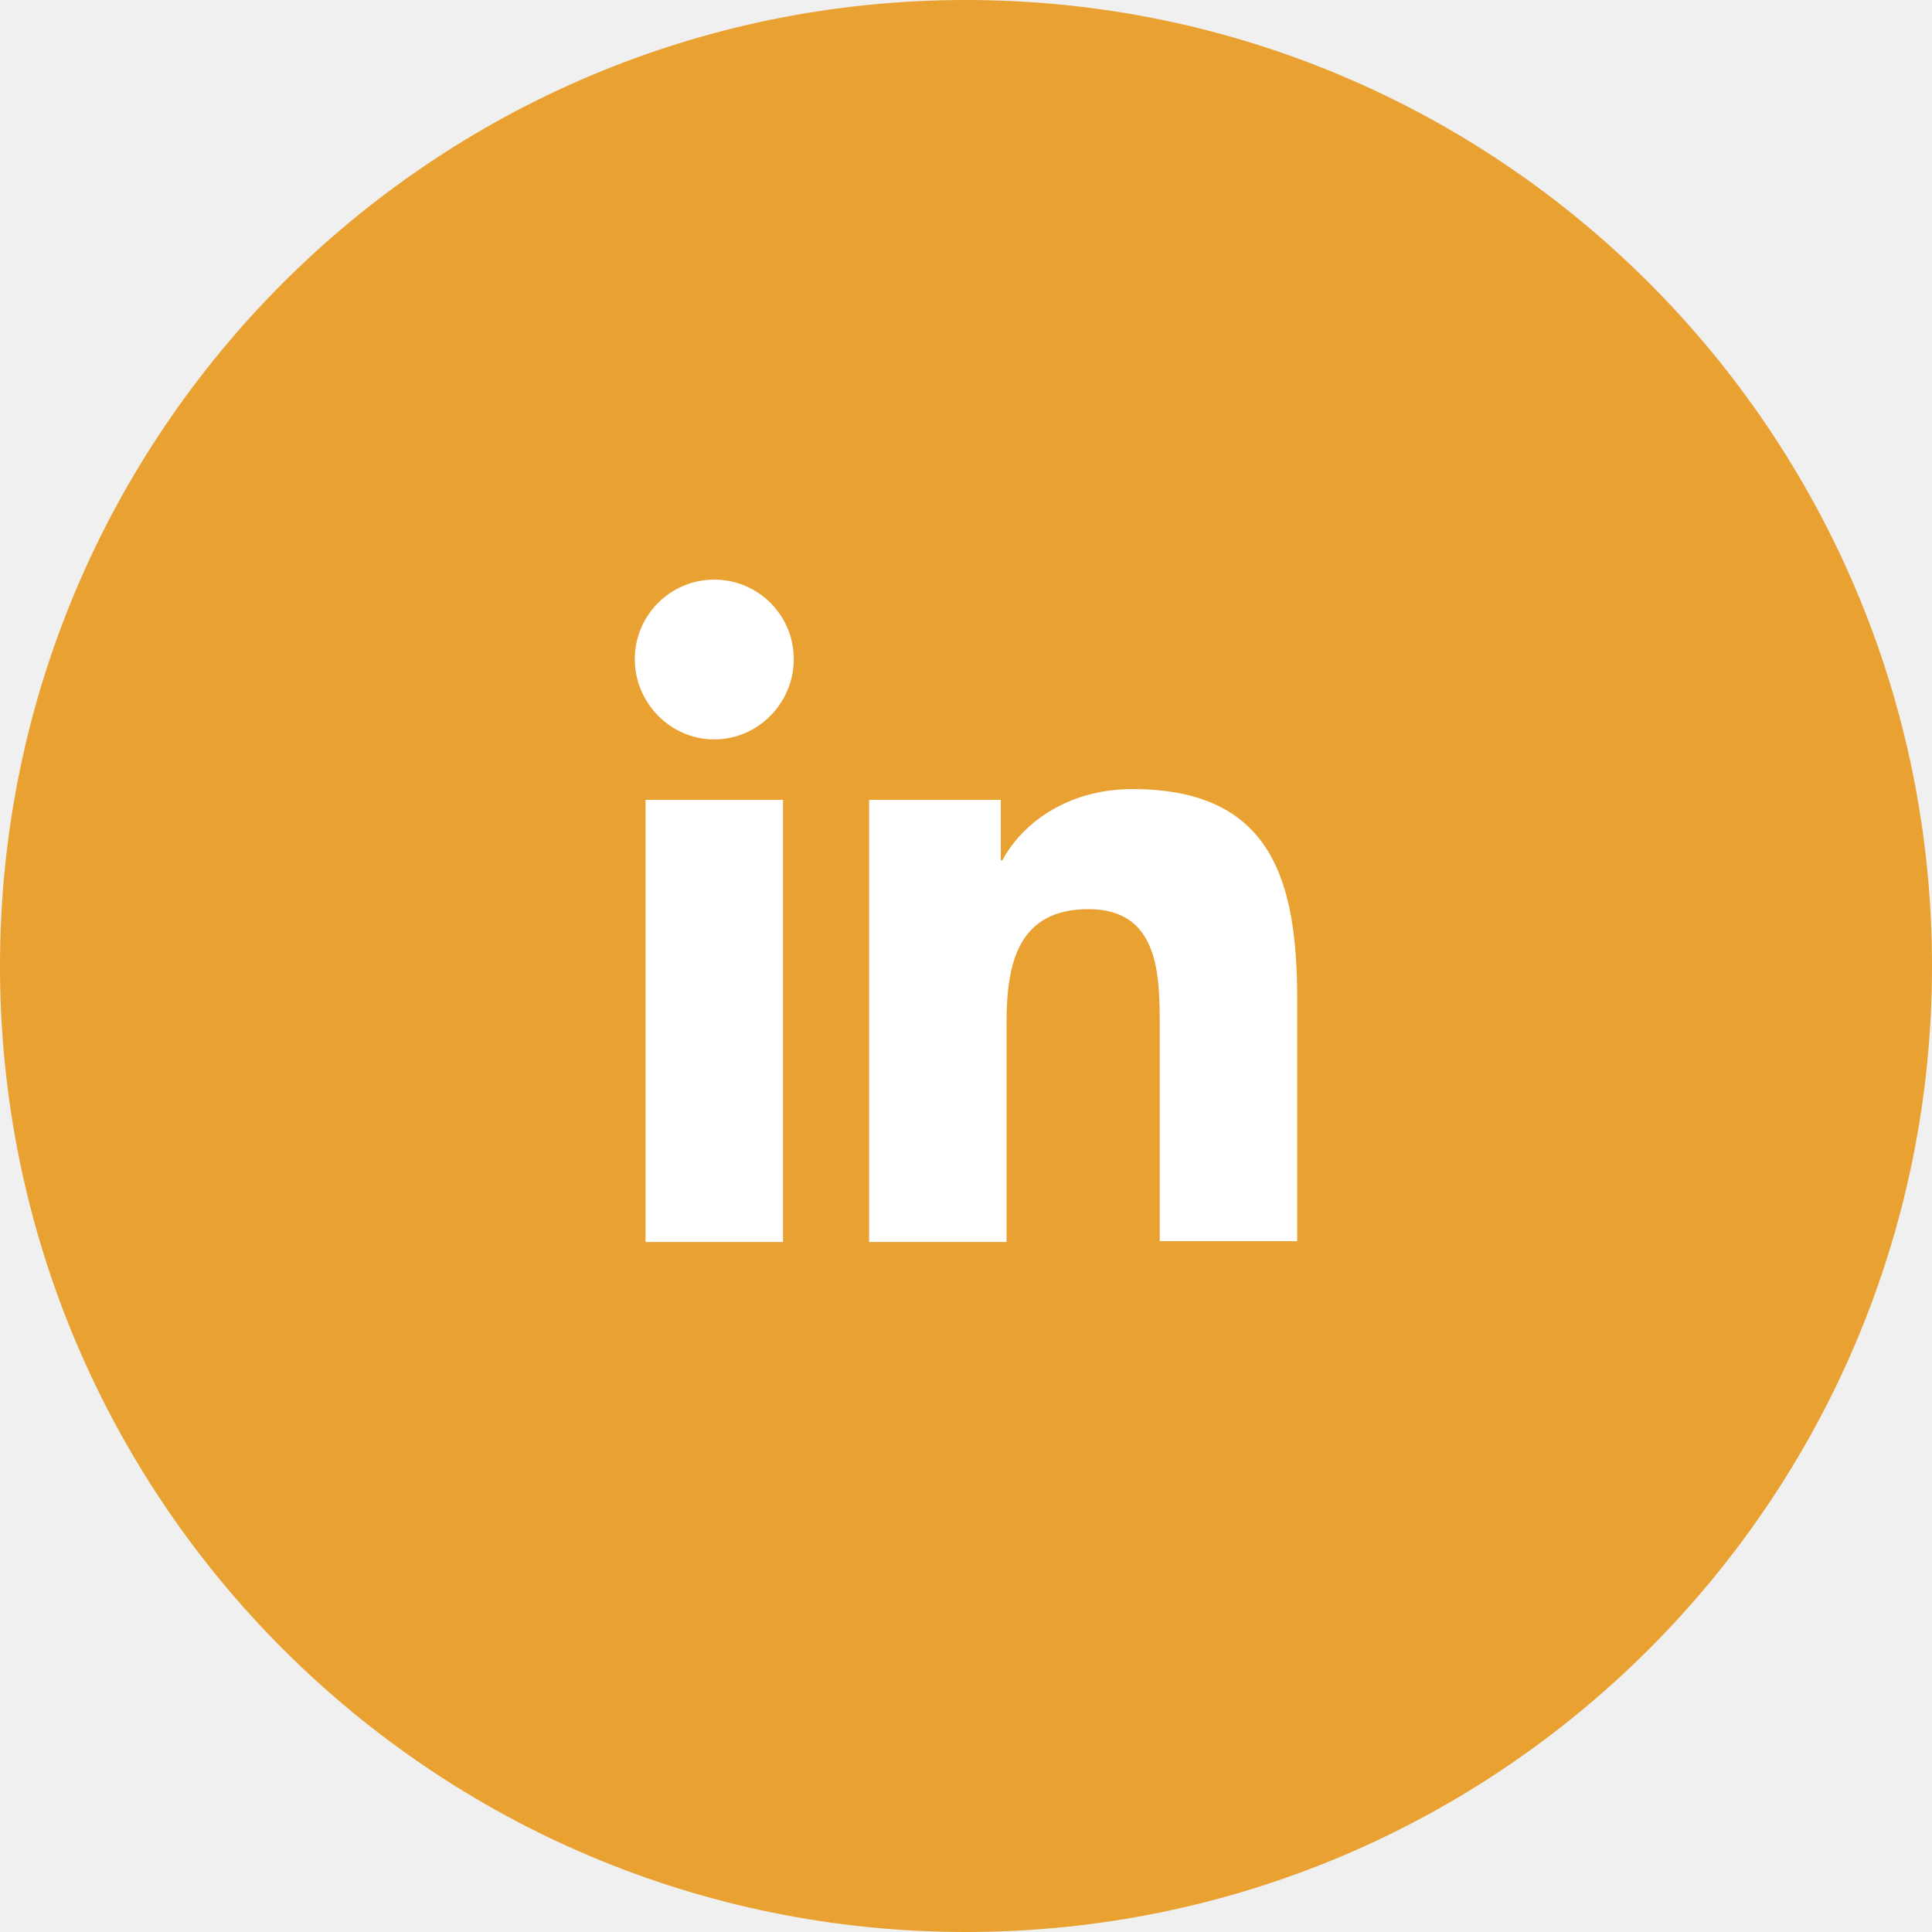
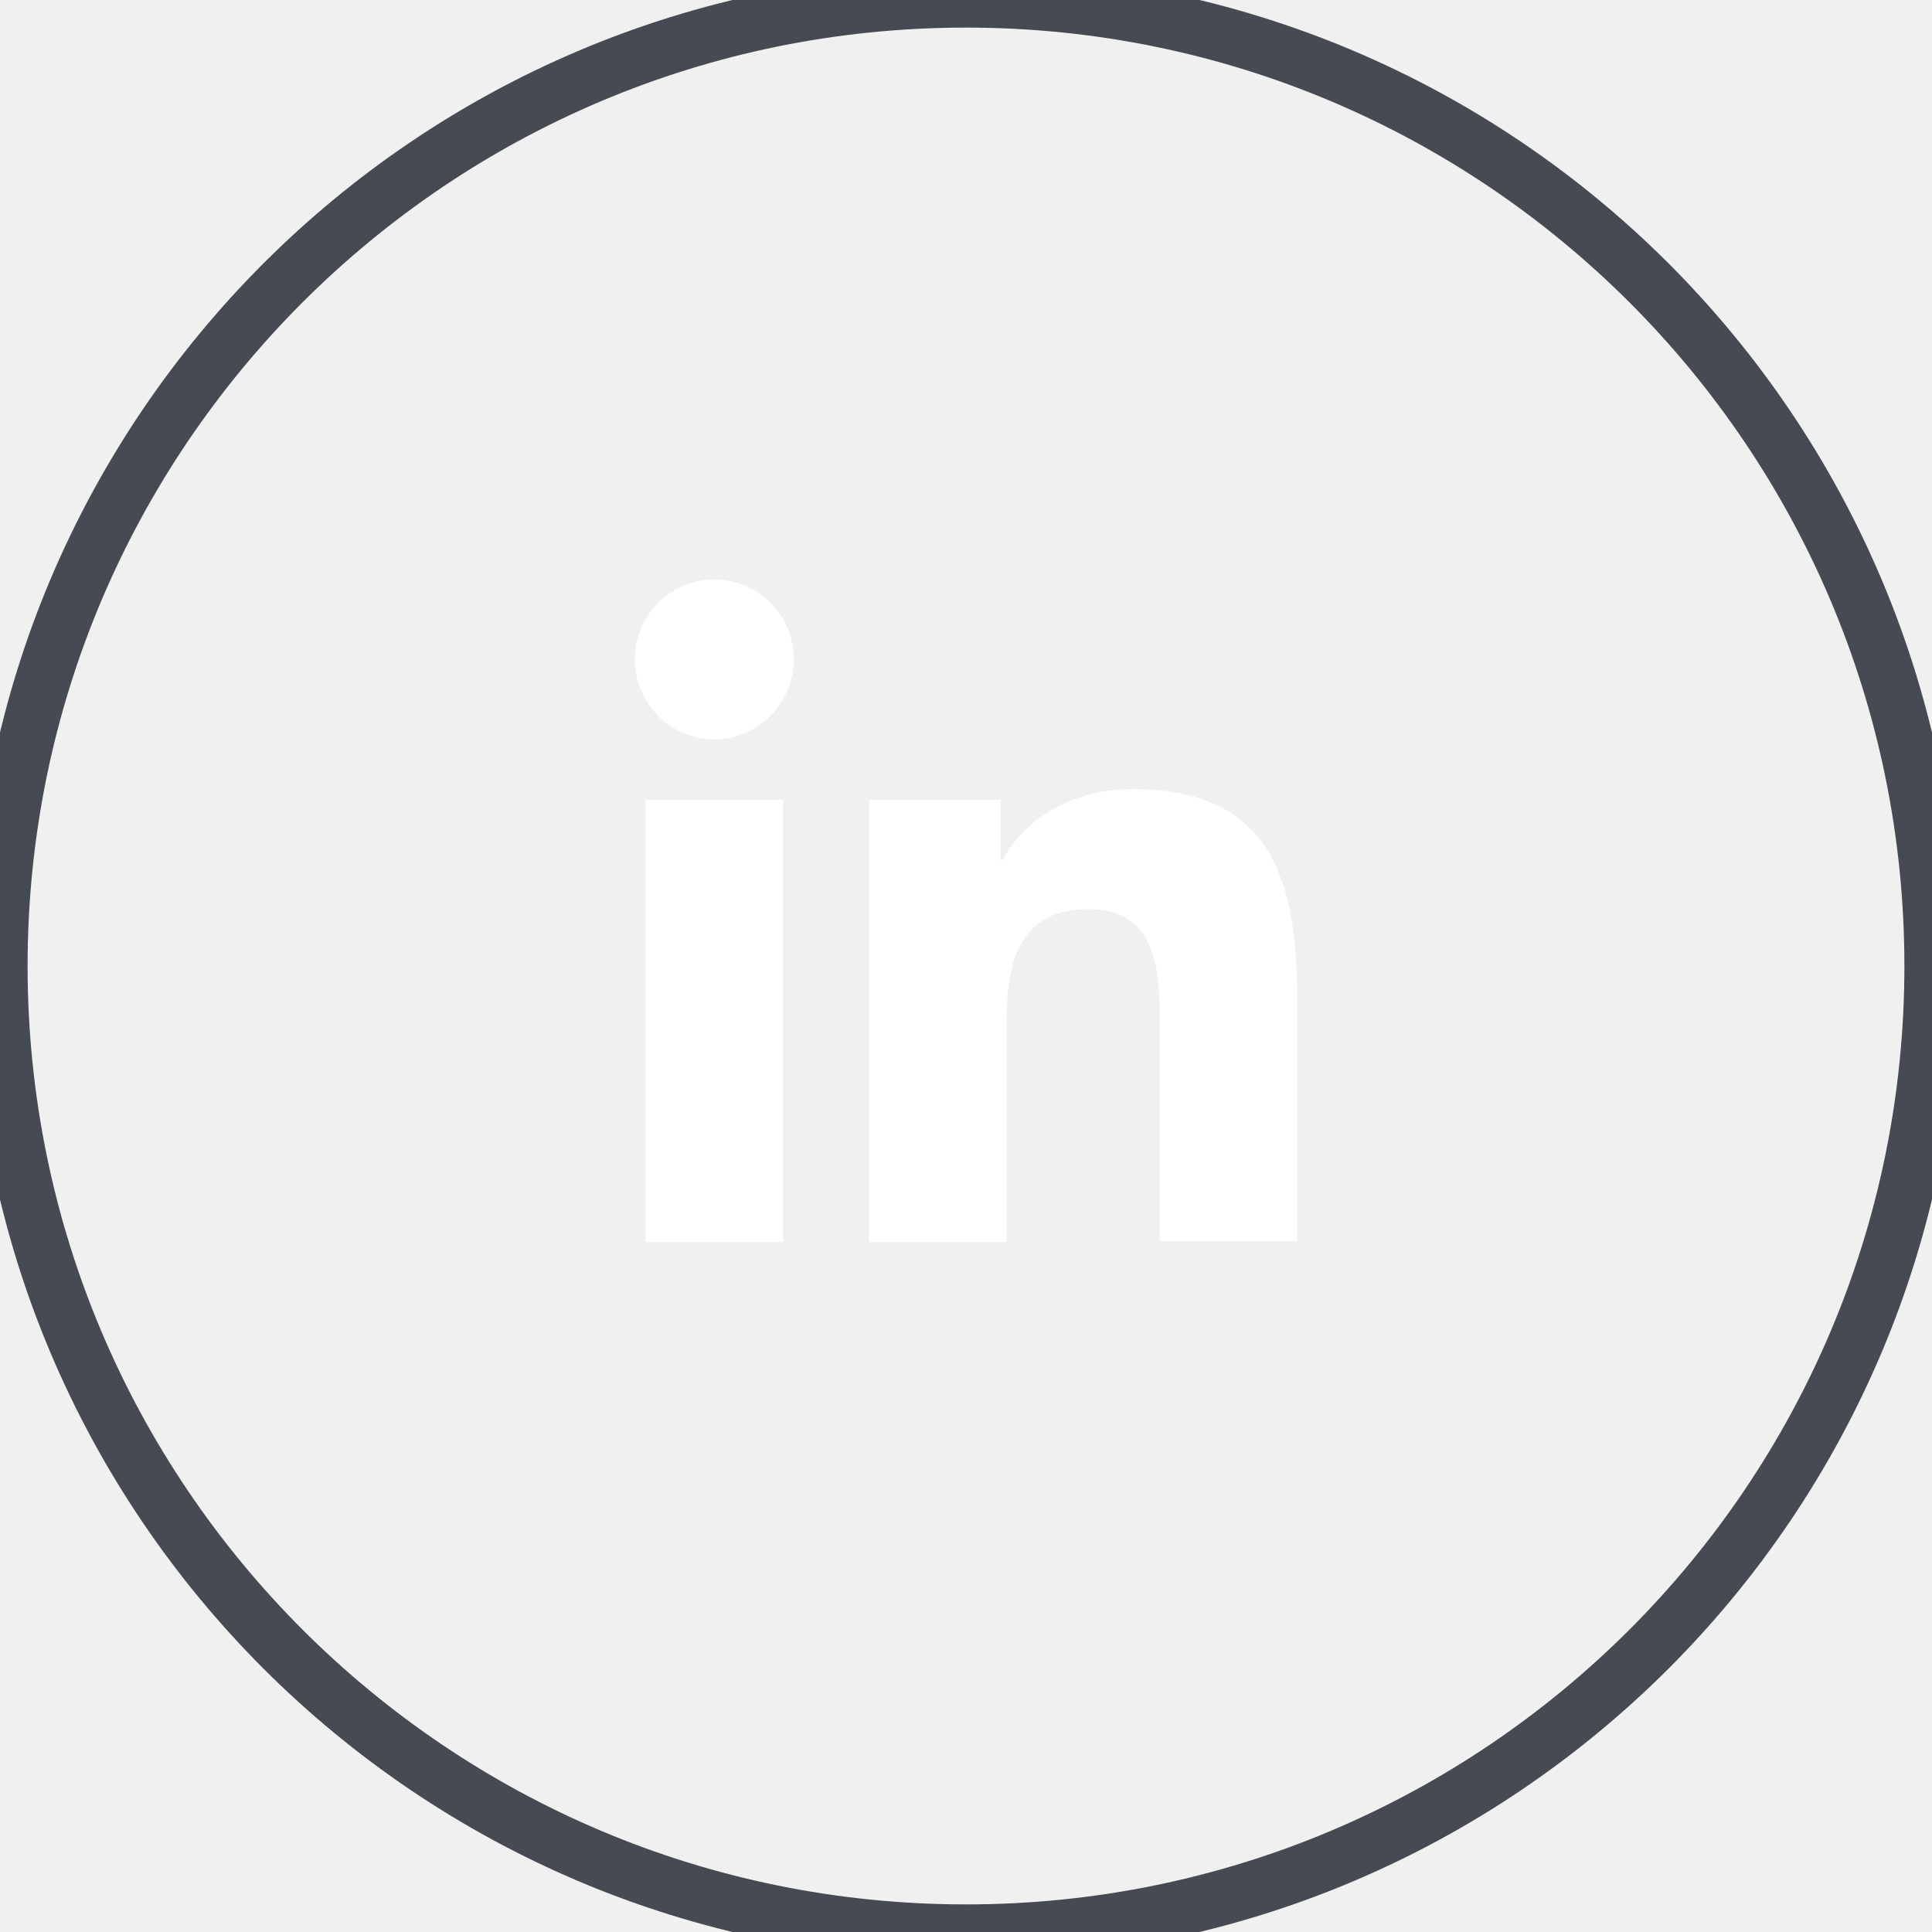
<svg xmlns="http://www.w3.org/2000/svg" width="35" height="35" viewBox="0 0 35 35" fill="none">
-   <circle cx="17.5" cy="17.5" r="17.5" fill="#E9A132" />
+   <circle cx="17.5" cy="17.5" r="17.5" stroke="#454A53" />
  <path d="M23.5 22.5V18.105C23.5 15.945 23.035 14.295 20.515 14.295C19.3 14.295 18.49 14.955 18.16 15.585H18.13V14.49H15.745V22.5H18.235V18.525C18.235 17.475 18.43 16.47 19.72 16.47C20.995 16.47 21.01 17.655 21.01 18.585V22.485H23.5V22.5Z" fill="white" />
  <path d="M11.695 14.49H14.185V22.5H11.695V14.49Z" fill="white" />
  <path d="M12.94 10.5C12.145 10.5 11.5 11.145 11.5 11.94C11.5 12.735 12.145 13.395 12.94 13.395C13.735 13.395 14.38 12.735 14.38 11.94C14.38 11.145 13.735 10.5 12.94 10.5Z" fill="white" />
</svg>
